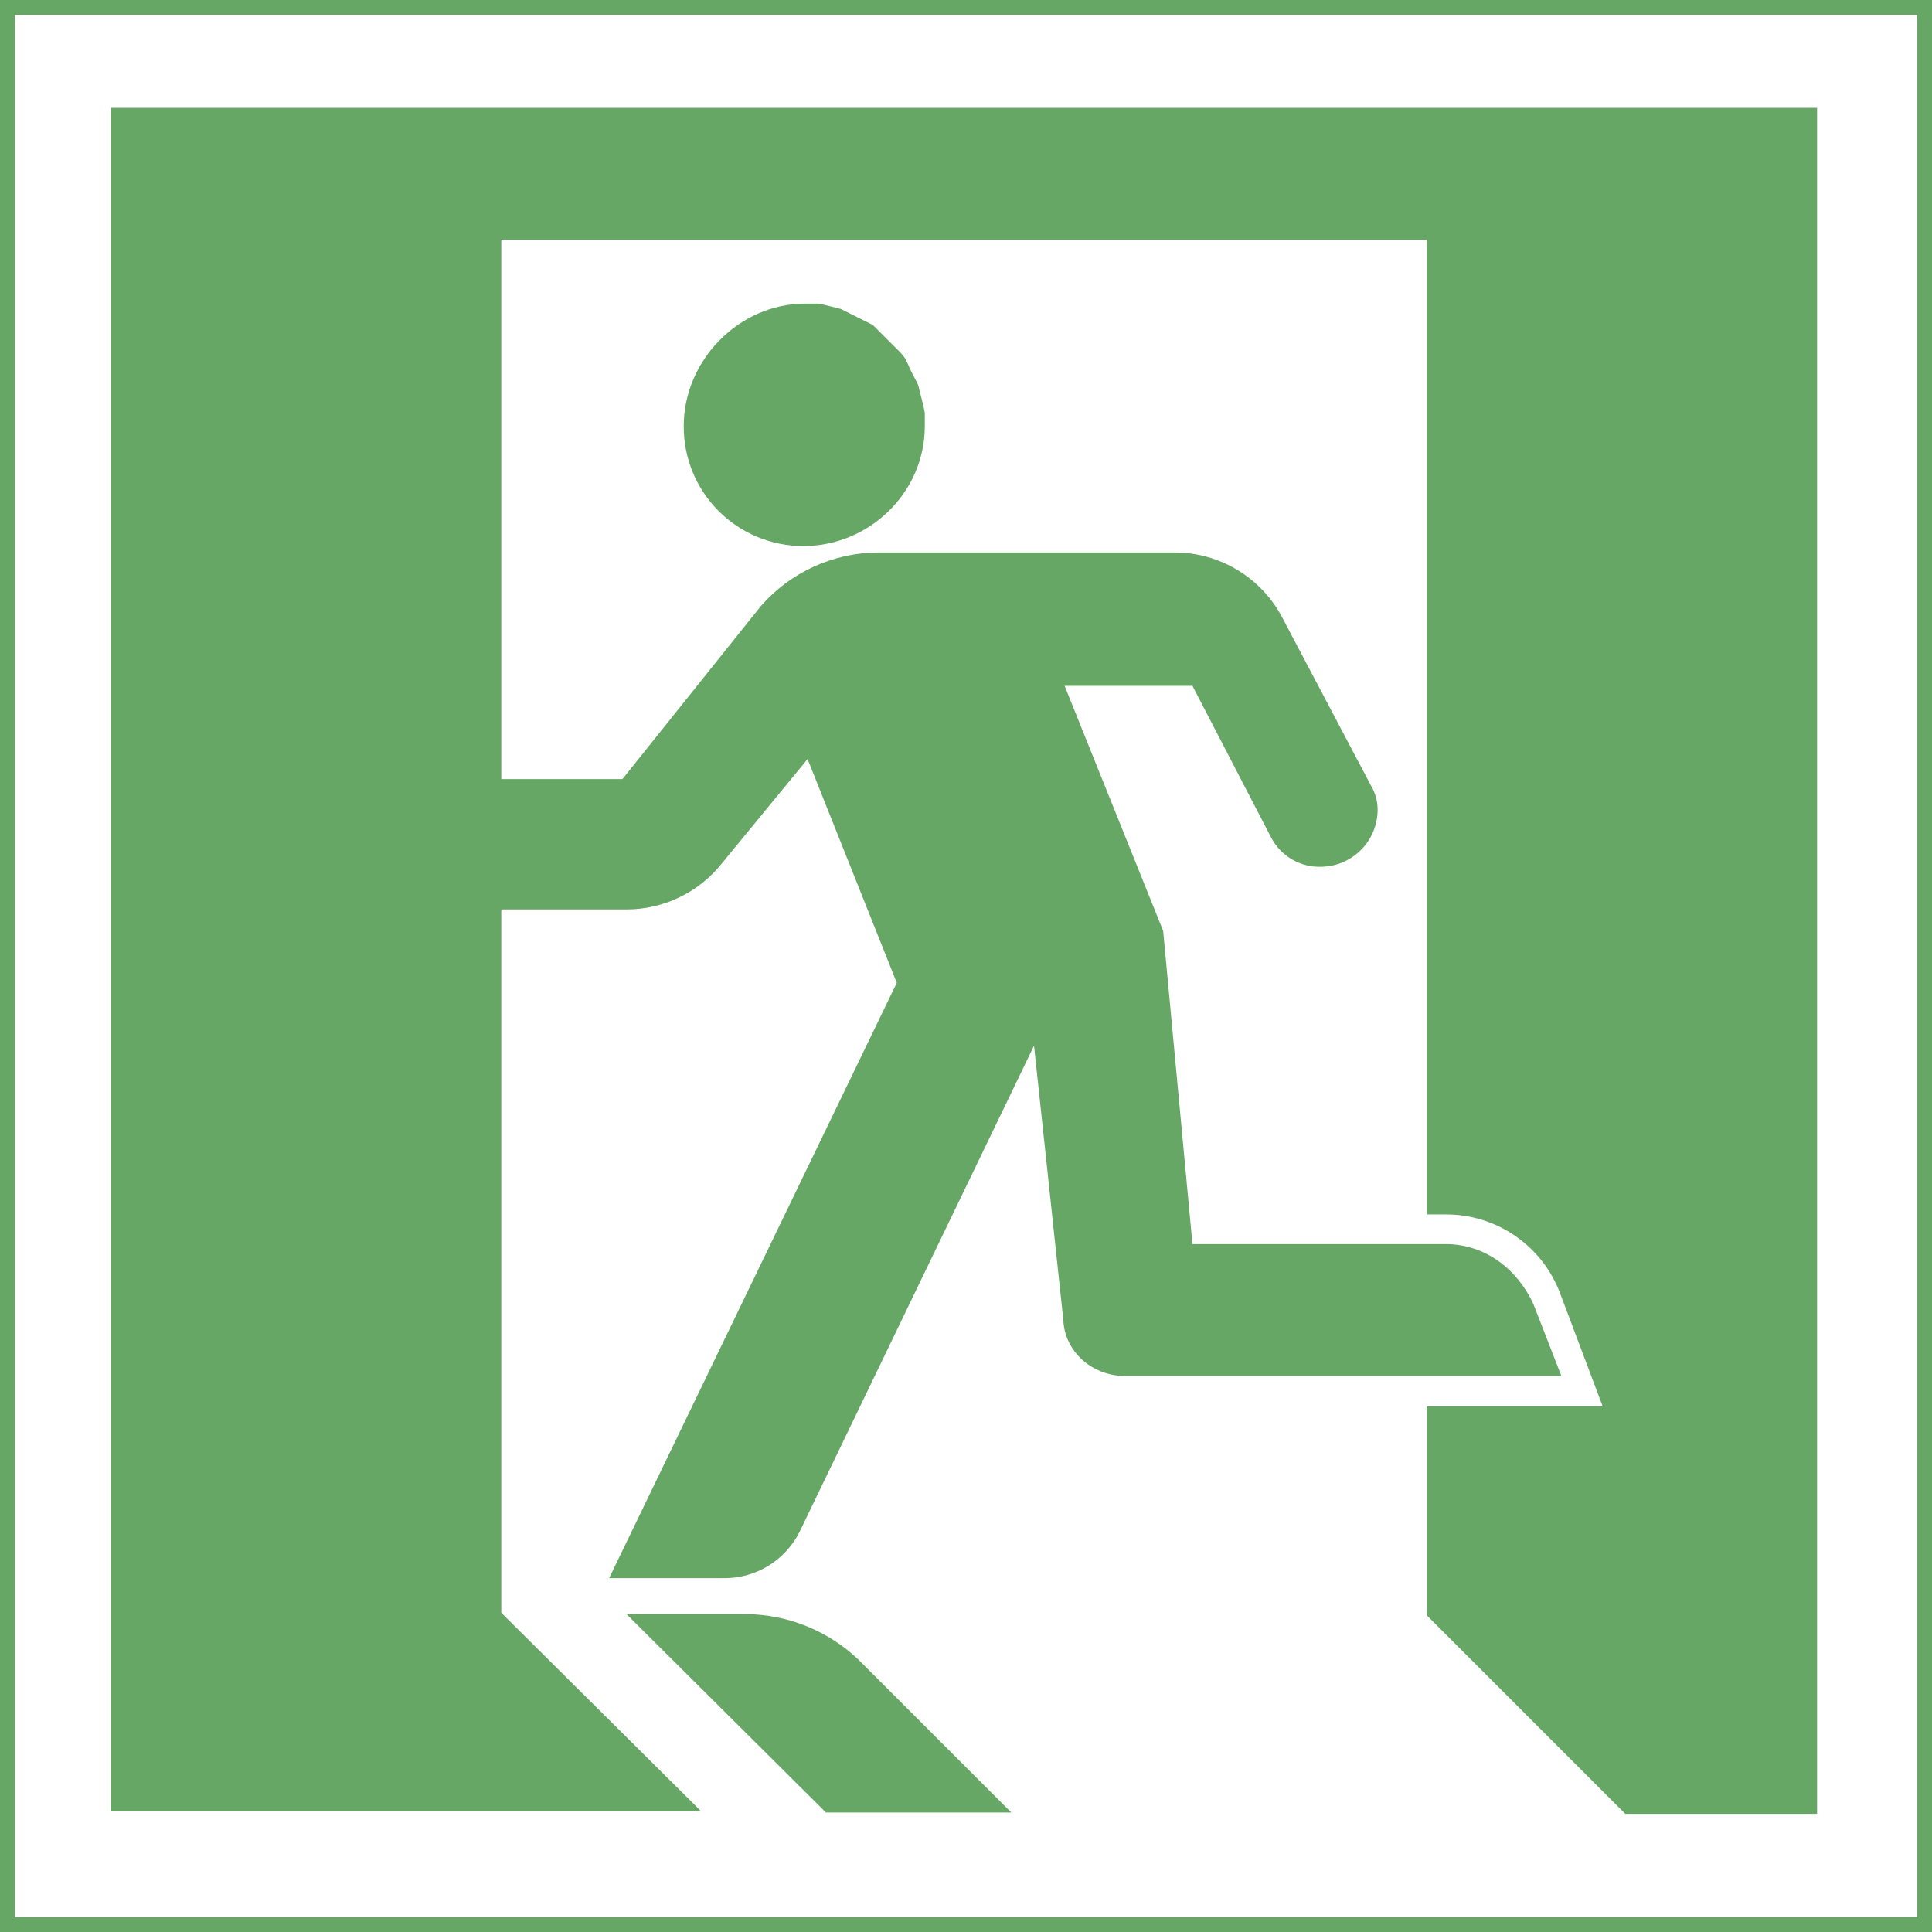
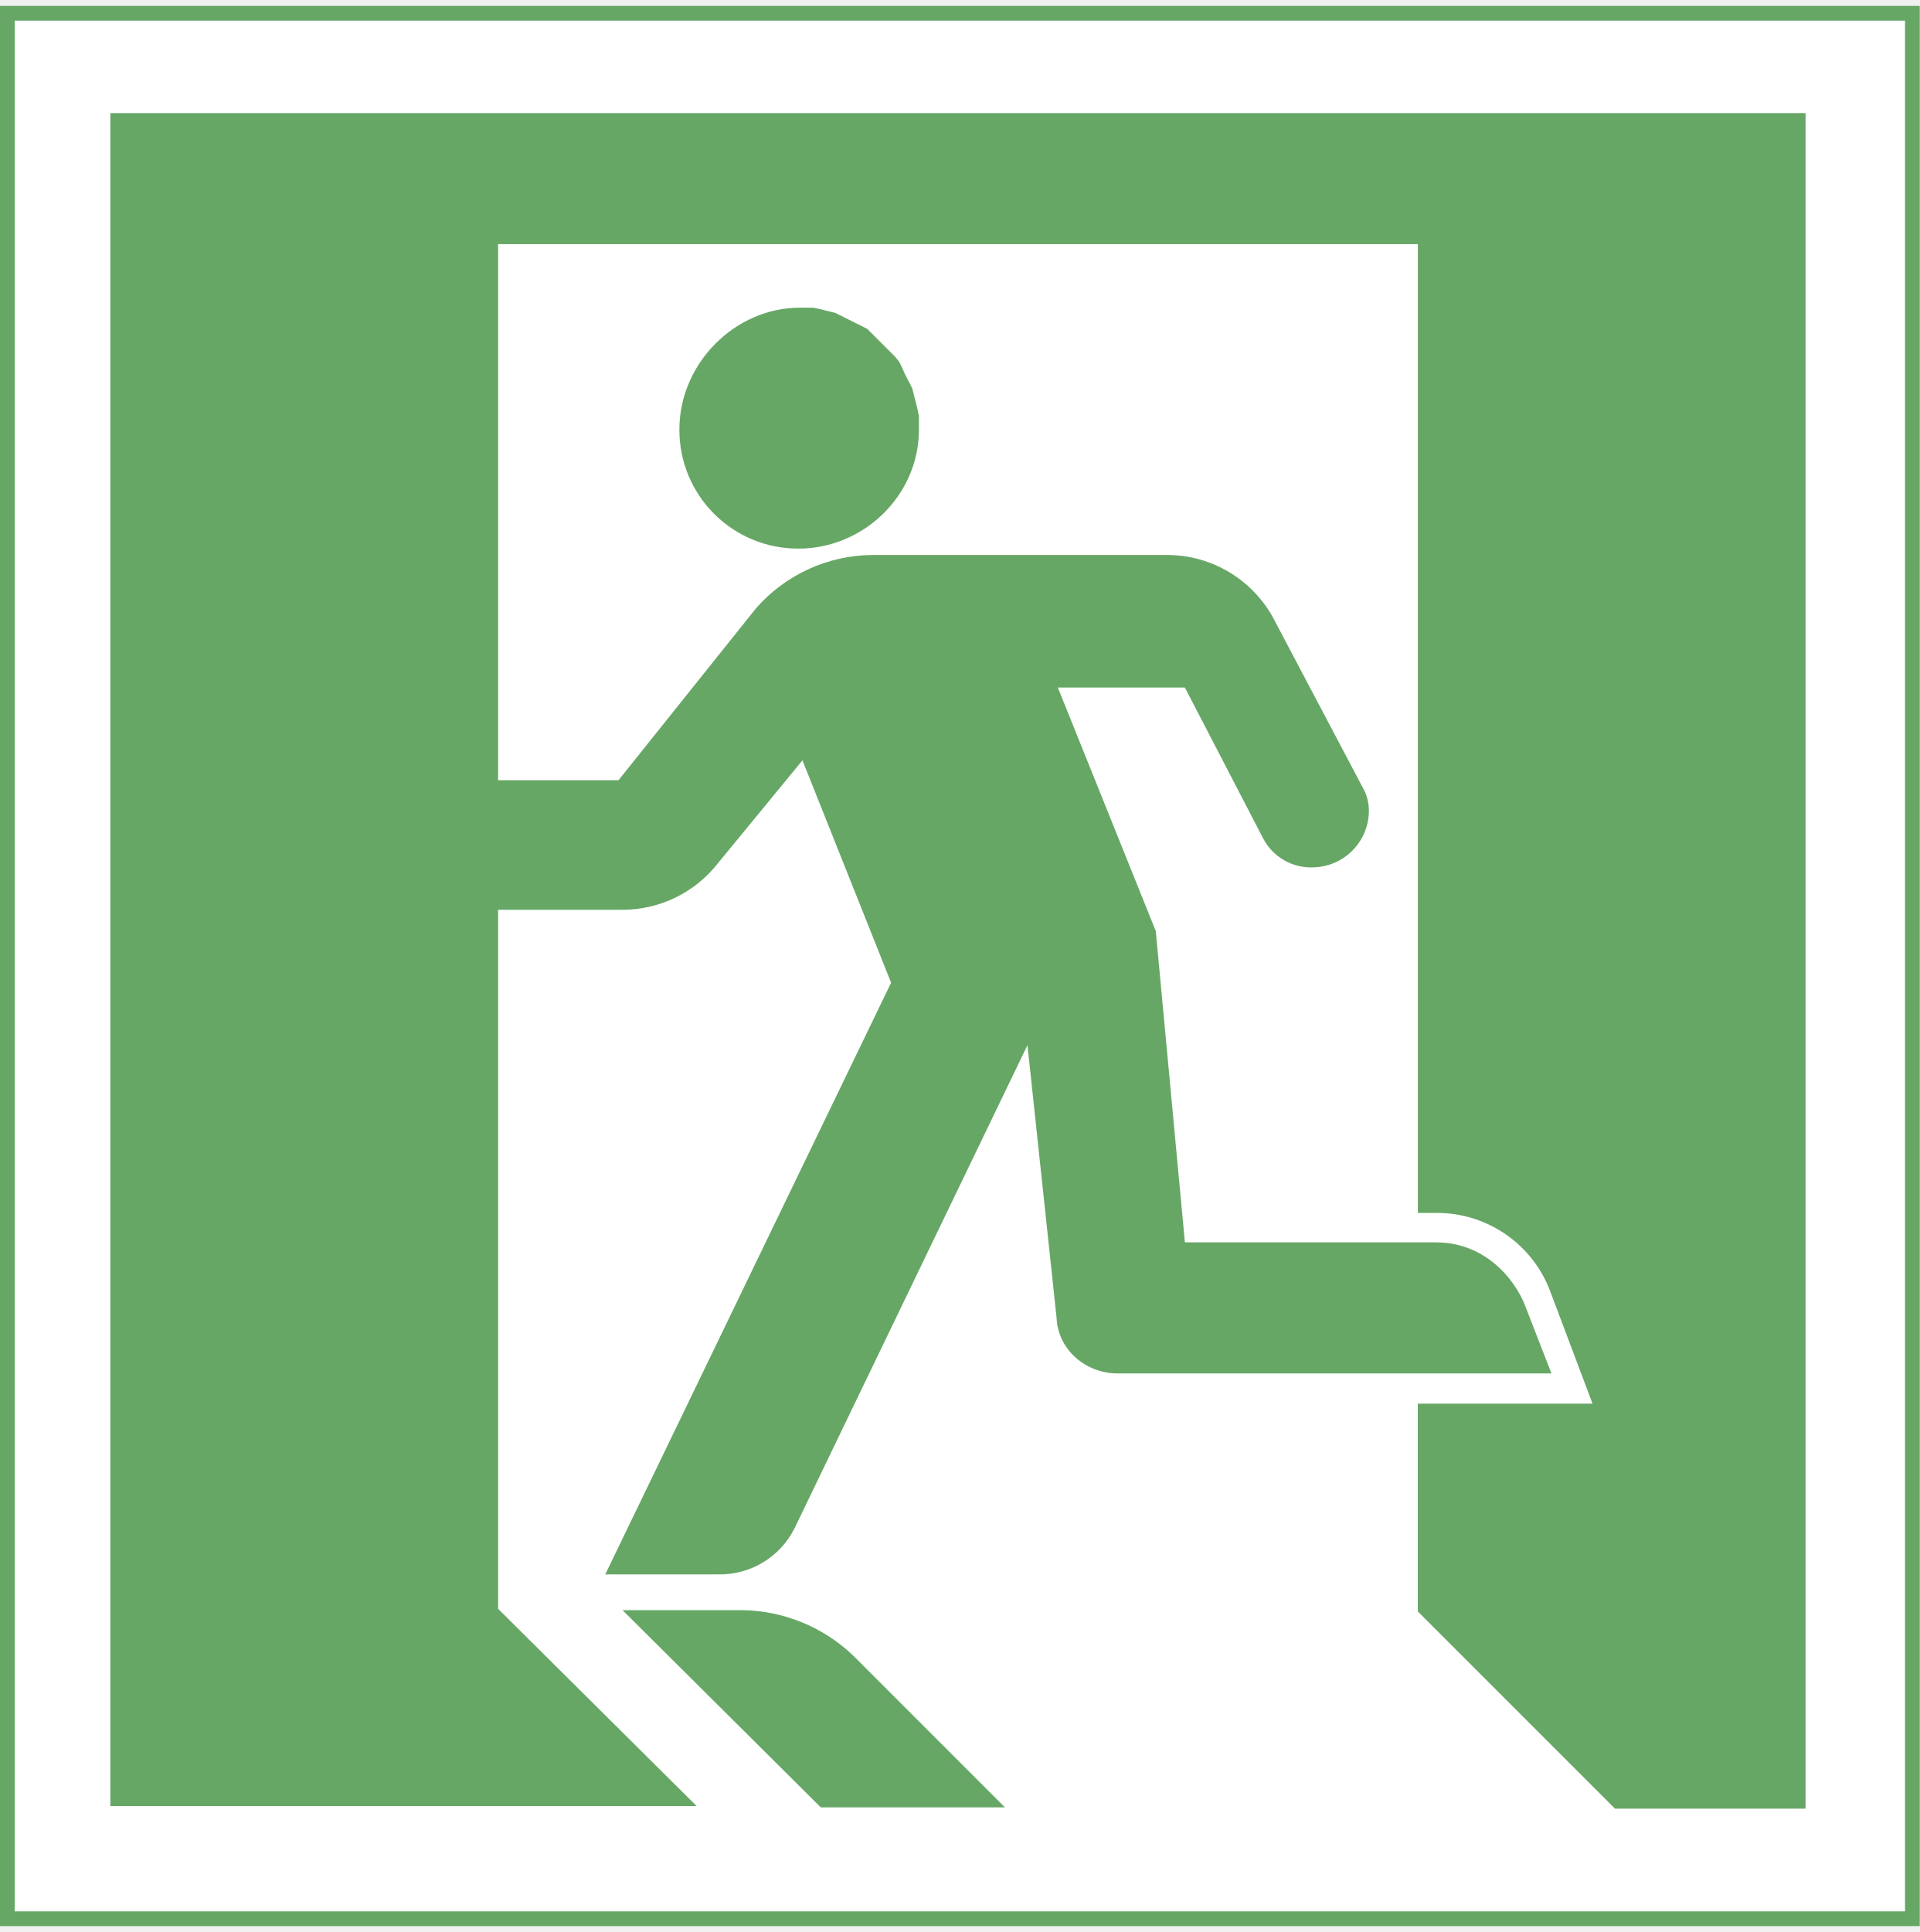
- <svg xmlns="http://www.w3.org/2000/svg" id="Layer_1" data-name="Layer 1" viewBox="0 0 391.08 391.08">
+ <svg xmlns="http://www.w3.org/2000/svg" id="Layer_1" data-name="Layer 1" viewBox="0 0 391.08 391.08" width="57.888mm" height="58.245mm">
  <defs>
    <style>.cls-1{fill:#fff;stroke:#66A766;stroke-miterlimit:10;stroke-width:3px;}.cls-2{fill:#66A766;}</style>
  </defs>
  <rect class="cls-1" x="1.5" y="1.5" width="388.08" height="388.08" />
  <g id="layer1">
    <g id="g5653">
      <path id="path3495" class="cls-2" d="M329.22,289.85l-8.63-22.91A24.63,24.63,0,0,0,297.41,251h-3.77V53.69H106.27V162.87H130.8l28-35A31.76,31.76,0,0,1,182.56,117h59.85a24.64,24.64,0,0,1,22.11,13.48l17.79,33.7a9.59,9.59,0,0,1,1.35,5.12,11.57,11.57,0,0,1-11.32,11.32,11,11,0,0,1-10.24-5.93L246.18,144H220.3l19.95,49.6L246.18,257h51.22c8.09,0,14.56,5.12,17.79,12.13l5.66,14.56H232.44c-6.47,0-12.13-4.85-12.4-11.32l-5.93-55.54-47.45,98.4A17,17,0,0,1,151,324.62H128.1l58.23-120.51-18.06-45.29-17.25,21a24.67,24.67,0,0,1-19.41,9.44H106.27V331.63l40.44,40.17H27.28V27H372.62V372.34H333.8l-40.17-40.17V289.85h35.59" transform="translate(-4.8 -5.17)" />
      <path id="path3497" class="cls-2" d="M167.73,66.63h2.7l1.35,0.27,1.08,0.27,1.08,0.27L175,67.71l1.08,0.54,1.08,0.54,1.08,0.54,1.08,0.54,1.08,0.54,1.08,0.54,0.81,0.81,0.81,0.81,0.81,0.81,0.81,0.81L185.53,75l0.81,0.81,0.81,0.81L188,77.68l0.54,1.08L189,79.84l0.54,1.08L190.11,82l0.54,1.08,0.27,1.08,0.27,1.08,0.27,1.08,0.27,1.08L192,88.74v2.7c0,13.48-11.32,24.26-24.53,24.26A24.16,24.16,0,0,1,143.2,91.43C143.2,78,154.52,66.63,167.73,66.63Z" transform="translate(-4.8 -5.17)" />
      <path id="path3499" class="cls-2" d="M178.52,341.07l31,31H172L131.61,331.9h24.26A33.46,33.46,0,0,1,178.52,341.07Z" transform="translate(-4.8 -5.17)" />
    </g>
  </g>
</svg>
